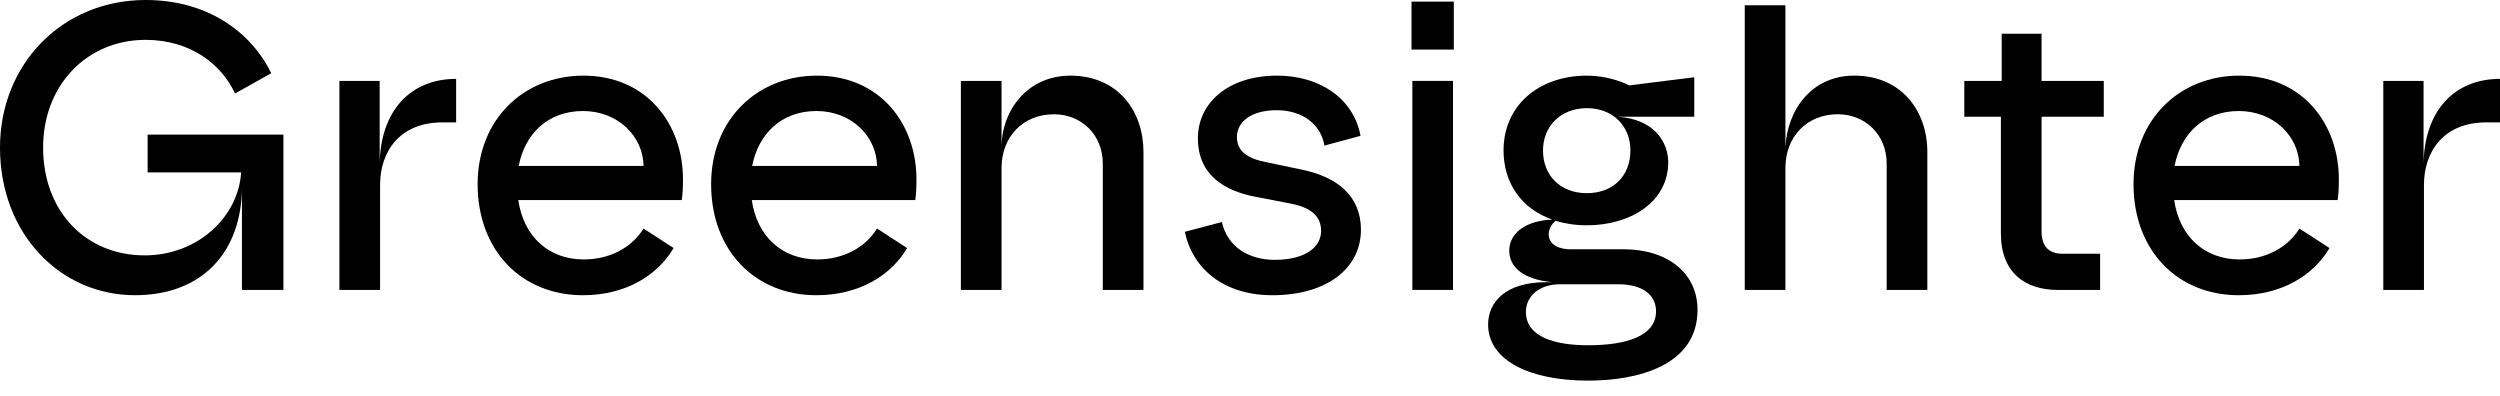
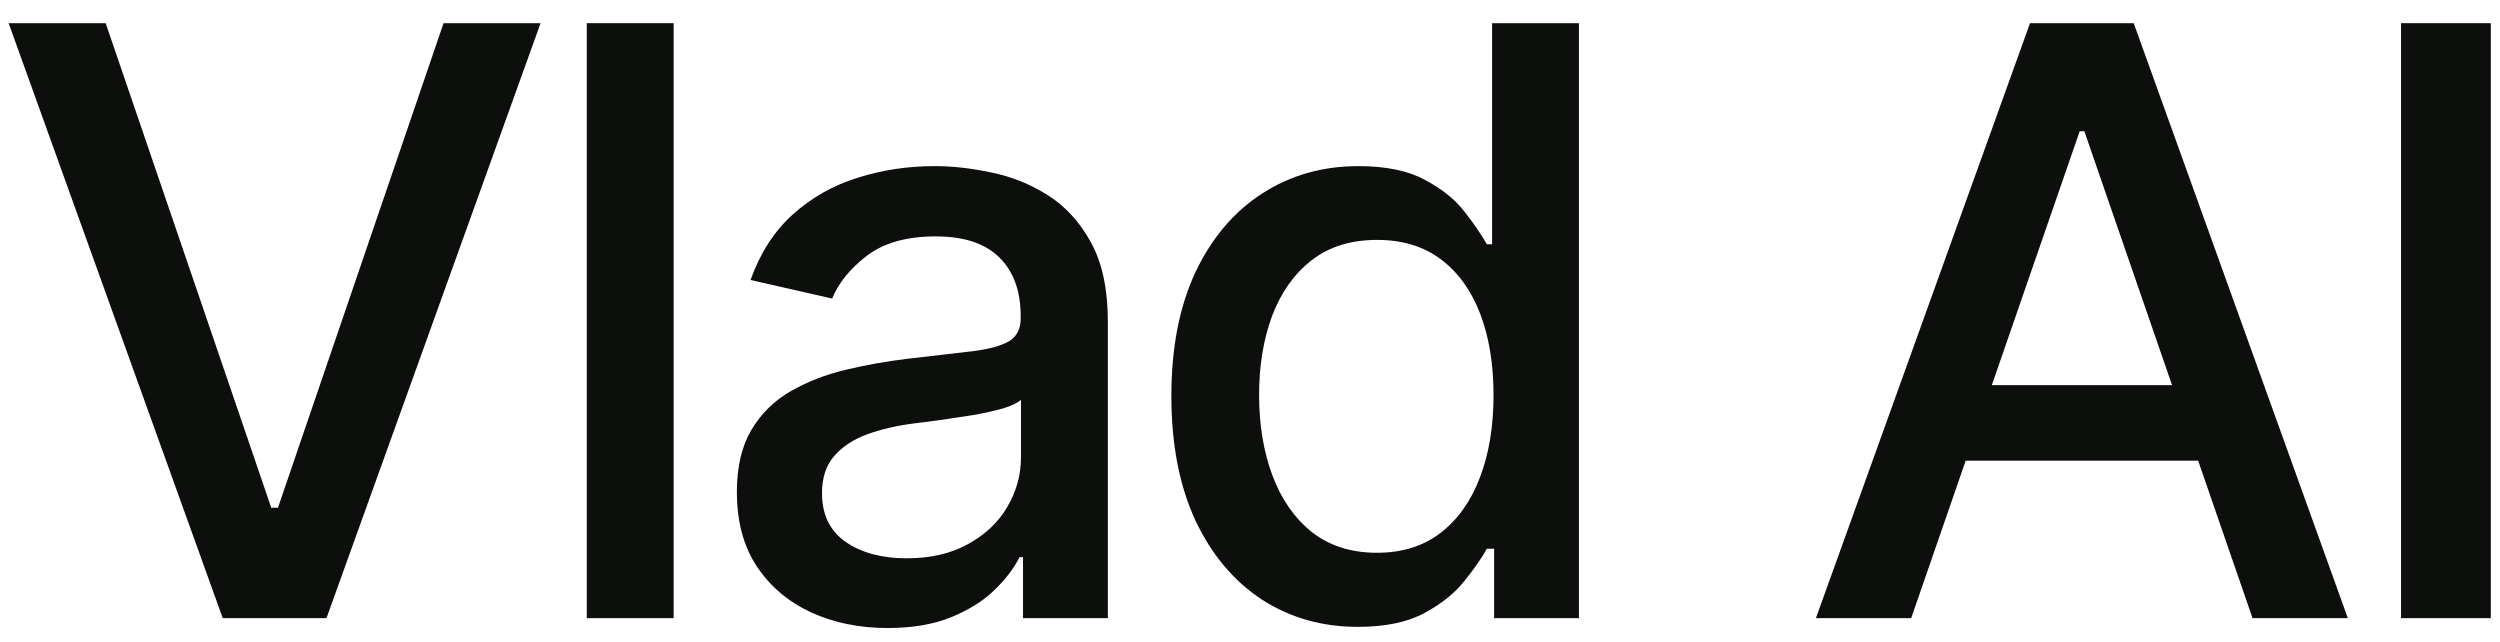
- <svg xmlns="http://www.w3.org/2000/svg" width="120" height="19" viewBox="0 0 120 19" fill="none">
-   <path d="M114.398 13.916V3.884H116.331V7.865C116.37 5.309 117.814 3.786 120 3.786V5.875H119.337C117.307 5.875 116.35 7.26 116.35 8.88V13.916H114.398Z" fill="black" />
-   <path d="M107.464 14.171C104.497 14.171 102.409 12.004 102.409 8.842C102.409 5.719 104.634 3.631 107.483 3.631C110.528 3.631 112.265 5.954 112.265 8.608C112.265 8.998 112.246 9.369 112.207 9.603H104.361C104.614 11.36 105.824 12.453 107.503 12.453C108.752 12.453 109.806 11.887 110.372 10.97L111.816 11.907C111.036 13.234 109.494 14.171 107.464 14.171ZM104.38 7.964H110.372C110.353 6.539 109.142 5.329 107.464 5.329C105.766 5.329 104.673 6.441 104.38 7.964Z" fill="black" />
-   <path d="M98.775 13.917C97.214 13.917 96.043 13.097 96.043 11.204V5.602H94.286V3.884H96.082V1.62H97.995V3.884H100.981V5.602H97.995V11.106C97.995 11.887 98.404 12.18 99.01 12.18H100.805V13.917H98.775Z" fill="black" />
-   <path d="M83.748 13.916V0.253H85.7V7.084C85.778 5.269 86.969 3.63 88.999 3.63C91.302 3.63 92.512 5.367 92.512 7.279V13.916H90.56V7.846C90.56 6.46 89.525 5.484 88.218 5.484C86.715 5.484 85.7 6.577 85.7 8.06V13.916H83.748Z" fill="black" />
-   <path d="M76.23 18.27C73.38 18.27 71.429 17.274 71.429 15.576C71.429 14.502 72.268 13.546 74.2 13.546H74.513C73.107 13.409 72.444 12.824 72.444 12.024C72.444 11.282 73.107 10.599 74.513 10.54C73.049 10.033 72.17 8.803 72.17 7.222C72.17 5.056 73.868 3.631 76.172 3.631C77.05 3.631 77.831 3.904 78.201 4.099L81.325 3.709V5.602H77.635C79.47 5.719 80.075 6.89 80.075 7.788C80.075 9.701 78.26 10.814 76.172 10.814C75.625 10.814 75.118 10.736 74.669 10.599C74.474 10.755 74.337 11.009 74.337 11.243C74.337 11.75 74.844 11.965 75.371 11.965H77.928C80.056 11.965 81.481 13.117 81.481 14.873C81.481 17.567 78.572 18.27 76.23 18.27ZM73.244 14.971C73.244 16.201 74.688 16.572 76.23 16.572C78.006 16.572 79.49 16.162 79.49 14.932C79.49 14.19 78.885 13.644 77.674 13.644H74.883C73.888 13.644 73.244 14.21 73.244 14.971ZM74.064 7.222C74.064 8.432 74.903 9.272 76.172 9.272C77.44 9.272 78.26 8.432 78.26 7.222C78.26 6.071 77.44 5.192 76.172 5.192C74.903 5.192 74.064 6.071 74.064 7.222Z" fill="black" />
-   <path d="M67.793 13.916V3.883H69.744V13.916H67.793ZM67.753 2.38V0.077H69.783V2.38H67.753Z" fill="black" />
-   <path d="M61.07 14.171C58.767 14.171 57.245 12.921 56.874 11.126L58.65 10.657C58.923 11.868 59.958 12.473 61.188 12.473C62.671 12.473 63.413 11.848 63.413 11.087C63.413 10.404 62.964 9.974 61.988 9.779L60.27 9.447C58.826 9.174 57.499 8.432 57.499 6.637C57.499 4.958 58.923 3.631 61.305 3.631C63.374 3.631 64.974 4.743 65.306 6.52L63.569 6.988C63.413 5.973 62.515 5.29 61.285 5.29C60.017 5.29 59.372 5.875 59.372 6.578C59.372 7.242 59.86 7.613 60.797 7.788L62.476 8.14C64.193 8.491 65.325 9.408 65.325 11.028C65.325 12.883 63.686 14.171 61.07 14.171Z" fill="black" />
-   <path d="M46.122 13.917V3.885H48.074V7.086C48.074 5.27 49.343 3.631 51.373 3.631C53.695 3.631 54.886 5.368 54.886 7.281V13.917H52.934V7.847C52.934 6.461 51.9 5.485 50.592 5.485C49.089 5.485 48.074 6.578 48.074 8.062V13.917H46.122Z" fill="black" />
-   <path d="M39.189 14.171C36.222 14.171 34.134 12.004 34.134 8.842C34.134 5.719 36.359 3.631 39.209 3.631C42.253 3.631 43.99 5.954 43.99 8.608C43.99 8.998 43.971 9.369 43.932 9.603H36.086C36.339 11.36 37.55 12.453 39.228 12.453C40.477 12.453 41.531 11.887 42.097 10.97L43.542 11.907C42.761 13.234 41.219 14.171 39.189 14.171ZM36.105 7.964H42.097C42.078 6.539 40.868 5.329 39.189 5.329C37.491 5.329 36.398 6.441 36.105 7.964Z" fill="black" />
-   <path d="M27.982 14.171C25.015 14.171 22.926 12.004 22.926 8.842C22.926 5.719 25.151 3.631 28.001 3.631C31.046 3.631 32.783 5.954 32.783 8.608C32.783 8.998 32.764 9.369 32.724 9.603H24.878C25.132 11.36 26.342 12.453 28.02 12.453C29.27 12.453 30.324 11.887 30.89 10.97L32.334 11.907C31.553 13.234 30.011 14.171 27.982 14.171ZM24.898 7.964H30.89C30.87 6.539 29.66 5.329 27.982 5.329C26.283 5.329 25.19 6.441 24.898 7.964Z" fill="black" />
-   <path d="M16.292 13.916V3.884H18.224V7.865C18.263 5.309 19.708 3.786 21.894 3.786V5.875H21.23C19.2 5.875 18.244 7.26 18.244 8.88V13.916H16.292Z" fill="black" />
-   <path d="M6.48 14.17C2.889 14.17 0 11.223 0 7.085C0 3.084 2.986 0 6.988 0C9.954 0 12.043 1.522 13.019 3.513L11.281 4.489C10.657 3.123 9.174 1.913 6.988 1.913C4.177 1.913 2.069 4.079 2.069 7.085C2.069 10.13 4.099 12.258 6.949 12.258C9.427 12.258 11.418 10.481 11.574 8.295V8.276H7.085V6.461H13.604V13.916H11.613V8.959C11.613 12.082 9.72 14.17 6.48 14.17Z" fill="black" />
+ <svg xmlns="http://www.w3.org/2000/svg" width="78" height="20" viewBox="66 11 122 31.5" fill="none">
+   <path d="M187.973 12.139V41.376H183.562V12.139H187.973Z" fill="#0D0F0C" />
+   <path d="M159.491 41.376H154.809L165.33 12.139H170.426L180.948 41.376H176.265L168 17.45H167.771L159.491 41.376ZM160.277 29.927H175.466V33.638H160.277V29.927Z" fill="#0D0F0C" />
+   <path d="M132.3 41.804C130.53 41.804 128.95 41.352 127.561 40.448C126.181 39.534 125.096 38.235 124.306 36.55C123.526 34.856 123.136 32.825 123.136 30.455C123.136 28.085 123.531 26.058 124.32 24.373C125.12 22.689 126.214 21.399 127.604 20.505C128.993 19.61 130.568 19.163 132.329 19.163C133.69 19.163 134.784 19.391 135.612 19.848C136.45 20.295 137.097 20.819 137.554 21.418C138.02 22.018 138.382 22.546 138.639 23.003H138.896V12.139H143.164V41.376H138.996V37.964H138.639C138.382 38.43 138.011 38.963 137.525 39.562C137.049 40.162 136.393 40.685 135.555 41.133C134.718 41.58 133.633 41.804 132.3 41.804ZM133.243 38.163C134.47 38.163 135.508 37.84 136.355 37.193C137.211 36.536 137.858 35.627 138.296 34.466C138.744 33.305 138.967 31.954 138.967 30.412C138.967 28.889 138.748 27.557 138.31 26.415C137.873 25.273 137.23 24.383 136.383 23.745C135.536 23.108 134.489 22.789 133.243 22.789C131.958 22.789 130.887 23.122 130.031 23.788C129.174 24.454 128.527 25.363 128.089 26.515C127.661 27.666 127.447 28.965 127.447 30.412C127.447 31.878 127.666 33.196 128.103 34.366C128.541 35.537 129.188 36.465 130.045 37.15C130.911 37.826 131.977 38.163 133.243 38.163Z" fill="#0D0F0C" />
+   <path d="M109.194 41.861C107.804 41.861 106.548 41.604 105.425 41.09C104.302 40.567 103.412 39.81 102.756 38.82C102.108 37.83 101.785 36.617 101.785 35.18C101.785 33.943 102.023 32.924 102.499 32.125C102.974 31.326 103.617 30.693 104.426 30.226C105.235 29.76 106.139 29.408 107.138 29.17C108.137 28.932 109.156 28.751 110.193 28.627C111.507 28.475 112.572 28.351 113.391 28.256C114.209 28.152 114.804 27.985 115.175 27.757C115.547 27.528 115.732 27.157 115.732 26.643V26.543C115.732 25.297 115.38 24.331 114.676 23.645C113.981 22.96 112.944 22.617 111.564 22.617C110.127 22.617 108.994 22.936 108.166 23.574C107.348 24.202 106.781 24.901 106.467 25.672L102.456 24.759C102.932 23.426 103.626 22.351 104.54 21.532C105.463 20.704 106.524 20.105 107.723 19.734C108.923 19.353 110.184 19.163 111.507 19.163C112.382 19.163 113.31 19.267 114.29 19.477C115.28 19.677 116.203 20.048 117.06 20.59C117.926 21.133 118.635 21.908 119.187 22.917C119.739 23.916 120.015 25.216 120.015 26.814V41.376H115.846V38.378H115.675C115.399 38.93 114.985 39.472 114.433 40.005C113.881 40.538 113.172 40.98 112.306 41.333C111.44 41.685 110.403 41.861 109.194 41.861ZM110.122 38.435C111.302 38.435 112.311 38.202 113.148 37.735C113.995 37.269 114.638 36.66 115.075 35.908C115.523 35.147 115.746 34.333 115.746 33.467V30.64C115.594 30.793 115.299 30.935 114.861 31.069C114.433 31.192 113.943 31.302 113.391 31.397C112.839 31.483 112.301 31.563 111.778 31.64C111.254 31.706 110.817 31.763 110.464 31.811C109.636 31.916 108.88 32.092 108.195 32.339C107.519 32.587 106.976 32.943 106.567 33.41C106.167 33.867 105.968 34.476 105.968 35.237C105.968 36.293 106.358 37.093 107.138 37.635C107.919 38.168 108.913 38.435 110.122 38.435Z" fill="#0D0F0C" />
+   <path d="M98.678 12.139V41.376H94.41V12.139H98.678Z" fill="#0D0F0C" />
+   <path d="M70.768 12.139L78.905 35.951H79.234L87.371 12.139H92.139L81.618 41.376H76.521L66 12.139H70.768Z" fill="#0D0F0C" />
</svg>
